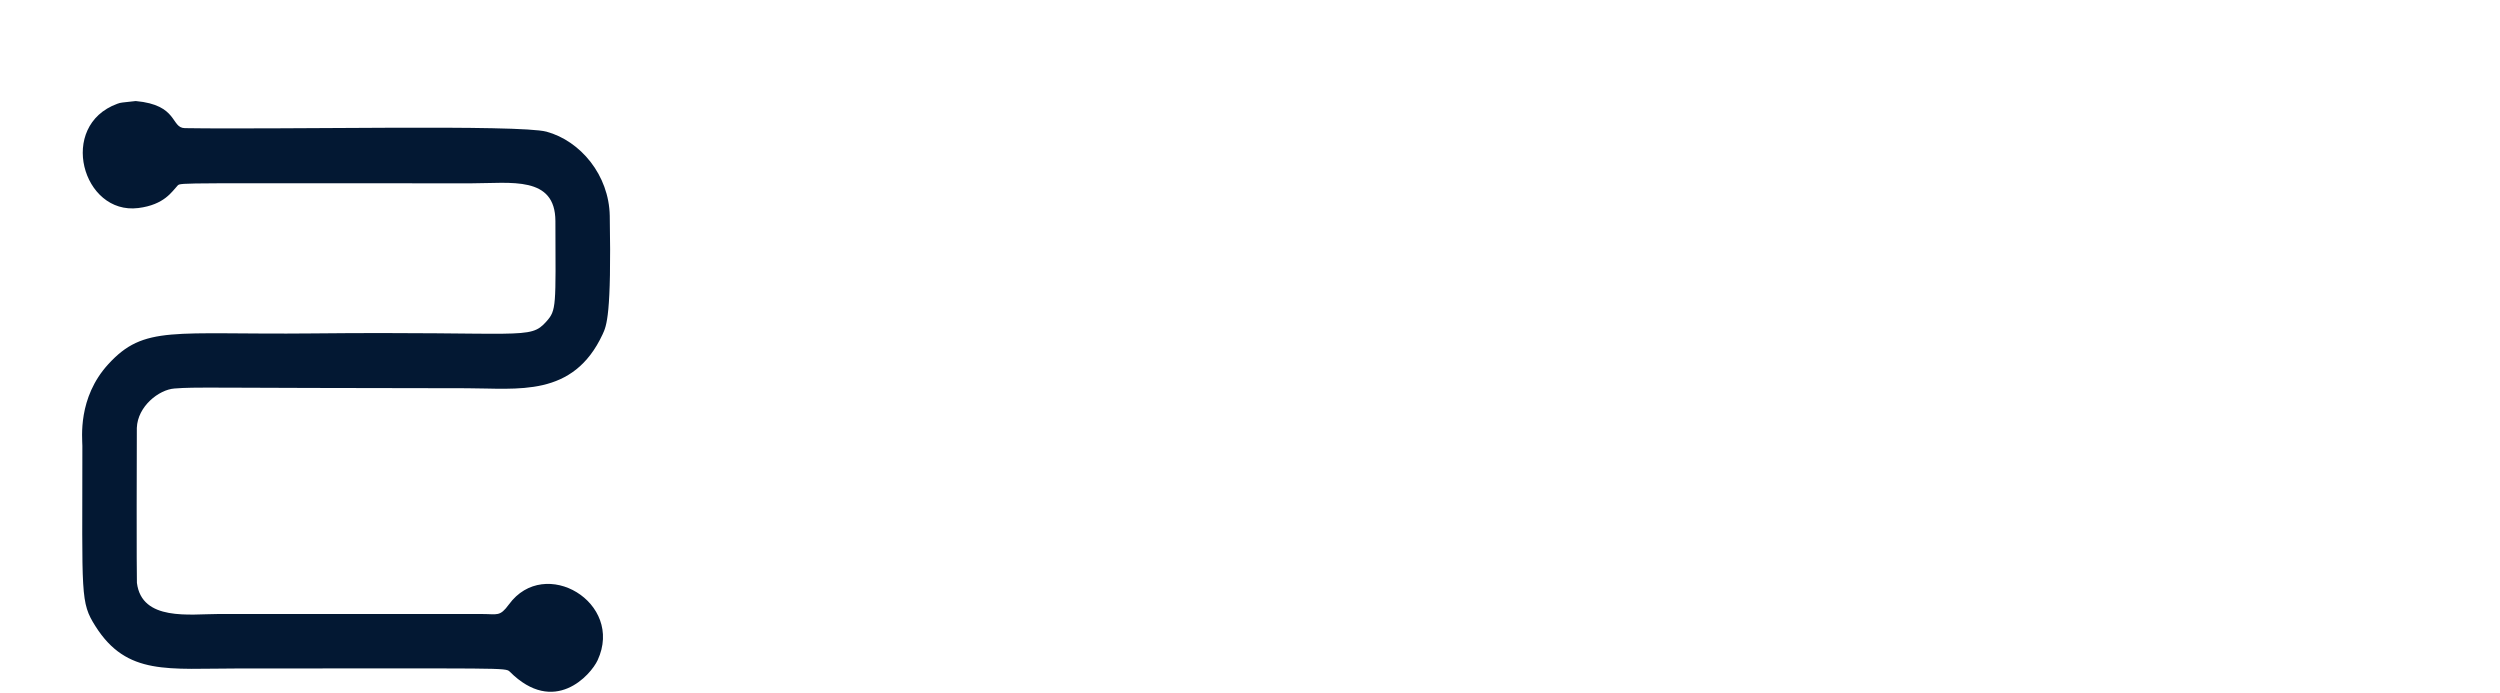
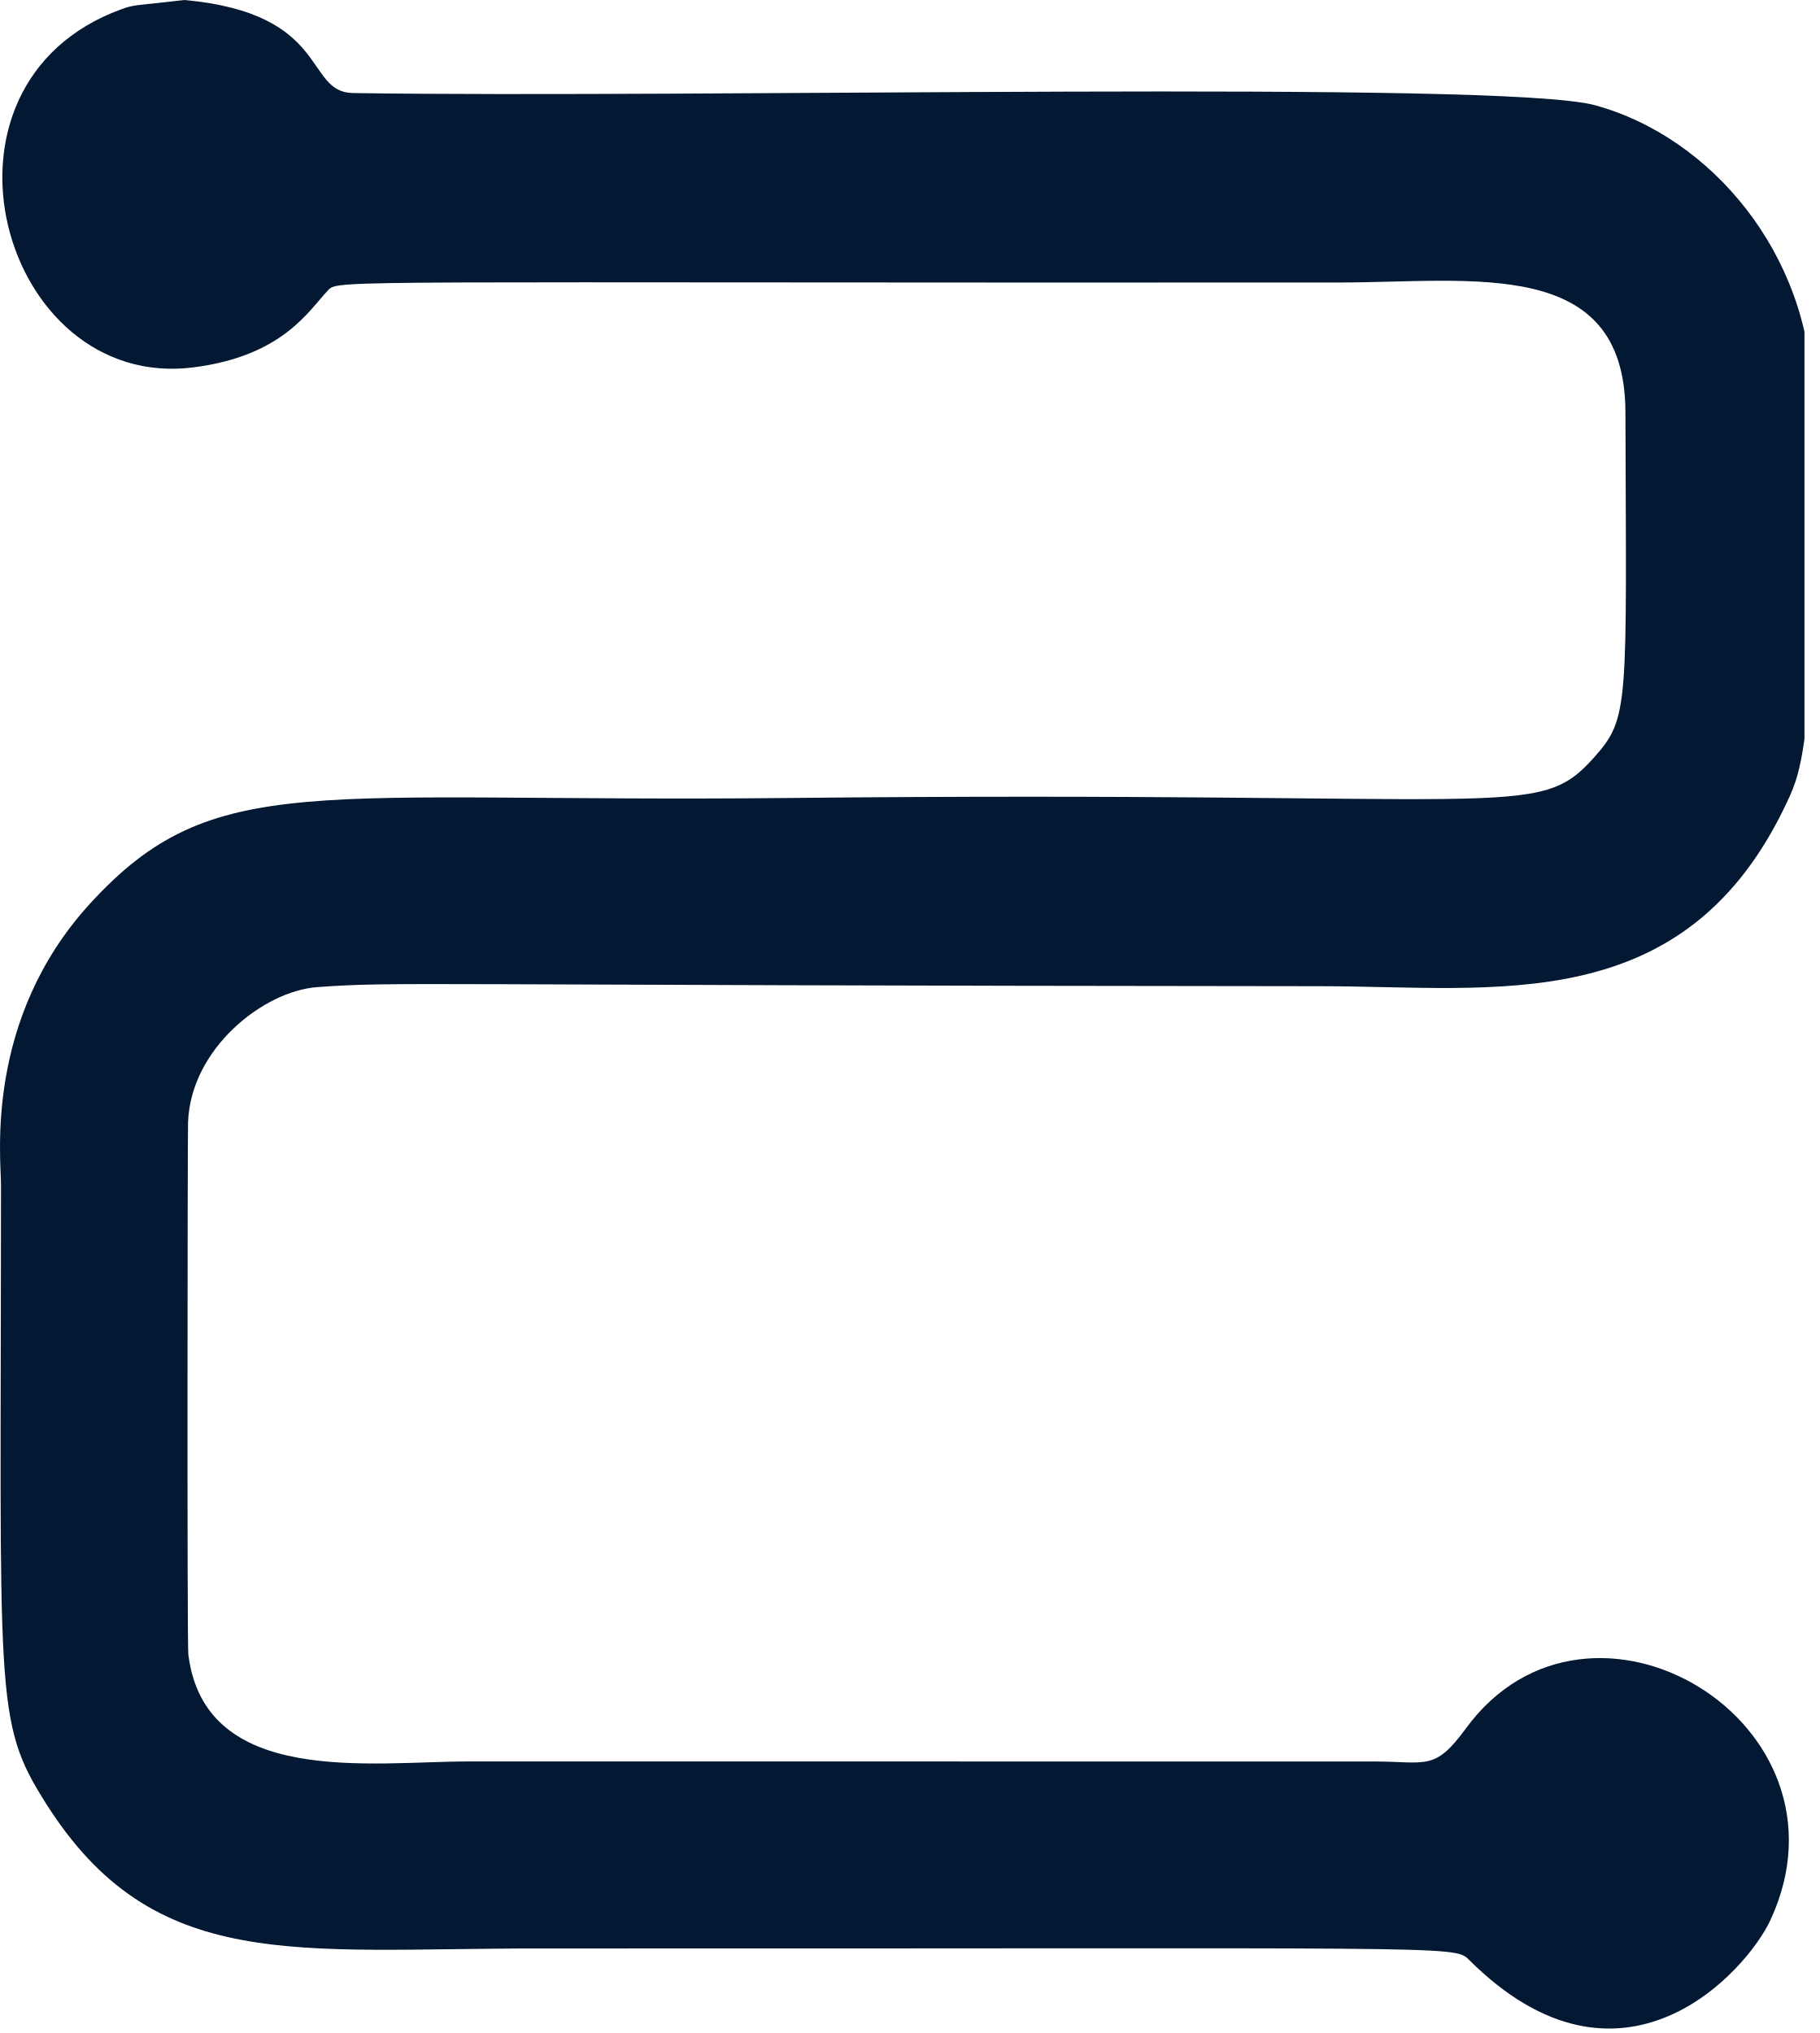
- <svg xmlns="http://www.w3.org/2000/svg" width="100%" height="100%" viewBox="0 0 967 268" version="1.1" xml:space="preserve" style="fill-rule:evenodd;clip-rule:evenodd;stroke-linejoin:round;stroke-miterlimit:2;">
-   <g>
-     <path d="M52.509,39.083c16.52,1.504 13.473,10.394 18.988,10.48c38.443,0.601 129.433,-1.48 139.899,1.372c13.152,3.584 24.179,16.812 24.459,32.56c0.682,38.405 -1.217,42.486 -2.765,45.815c-11.419,24.548 -32.796,20.875 -52.59,20.86c-104.025,-0.081 -104.003,-0.554 -113.02,0.104c-6.047,0.441 -14.264,6.915 -14.553,15.247c-0.053,1.534 -0.118,58.705 0.033,59.926c1.862,14.96 20.628,12.053 31.539,12.048c34,0.002 68,0.004 102,0.005c5.941,0.004 6.822,1.118 10.361,-3.721c13.886,-18.987 44.597,-0.699 34.313,21.565c-2.658,5.755 -16.77,21.687 -34,4.455c-1.619,-1.619 -2.071,-1.198 -104.674,-1.239c-27.486,-0.011 -43.403,2.893 -55.569,-16.324c-5.931,-9.368 -5.077,-11.614 -5.071,-69.736c0,-2.947 -1.906,-18.588 10.038,-31.642c13.929,-15.224 24.961,-11.336 78.602,-11.888c82.391,-0.849 84.332,2.687 90.839,-4.611c3.965,-4.447 3.597,-5.798 3.493,-38.858c-0.055,-17.599 -17.169,-14.603 -32.332,-14.595c-112.25,0.058 -112.627,-0.35 -113.763,0.833c-2.216,2.308 -5.085,7.452 -15.24,8.73c-21.59,2.717 -31.277,-31.854 -8.119,-40.33c1.559,-0.571 1.509,-0.395 7.131,-1.055l0.001,-0.001Z" style="fill:#031833;" />
+ <svg xmlns="http://www.w3.org/2000/svg" width="100%" height="100%" viewBox="0 0 205 229" version="1.1" xml:space="preserve" style="fill-rule:evenodd;clip-rule:evenodd;stroke-linejoin:round;stroke-miterlimit:2;">
+   <clipPath id="_clip1">
+     <rect x="-3" y="0" width="206.25" height="228.499" />
+   </clipPath>
+   <g clip-path="url(#_clip1)">
+     <path d="M20.762,0c16.52,1.504 13.473,10.394 18.988,10.48c38.443,0.601 129.433,-1.48 139.899,1.372c13.152,3.584 24.179,16.812 24.459,32.56c0.682,38.405 -1.217,42.486 -2.765,45.815c-11.419,24.548 -32.796,20.875 -52.59,20.86c-104.025,-0.081 -104.003,-0.554 -113.02,0.104c-6.047,0.441 -14.264,6.915 -14.553,15.247c-0.053,1.534 -0.118,58.705 0.033,59.926c1.862,14.96 20.628,12.053 31.539,12.048c34,0.002 68,0.004 102,0.005c5.941,0.004 6.822,1.118 10.361,-3.721c13.886,-18.987 44.597,-0.699 34.313,21.565c-2.658,5.755 -16.77,21.687 -34,4.455c-1.619,-1.619 -2.071,-1.198 -104.674,-1.239c-27.486,-0.011 -43.403,2.893 -55.569,-16.324c-5.931,-9.368 -5.077,-11.614 -5.071,-69.736c0,-2.947 -1.906,-18.588 10.038,-31.642c13.929,-15.224 24.961,-11.336 78.602,-11.888c82.391,-0.849 84.332,2.687 90.839,-4.611c3.965,-4.447 3.597,-5.798 3.493,-38.858c-0.055,-17.599 -17.169,-14.603 -32.332,-14.595c-112.25,0.058 -112.627,-0.35 -113.763,0.833c-2.216,2.308 -5.085,7.452 -15.24,8.73c-21.59,2.717 -31.277,-31.854 -8.119,-40.33c1.559,-0.571 1.509,-0.395 7.131,-1.055l0.001,-0.001Z" style="fill:#031833;" />
  </g>
</svg>
